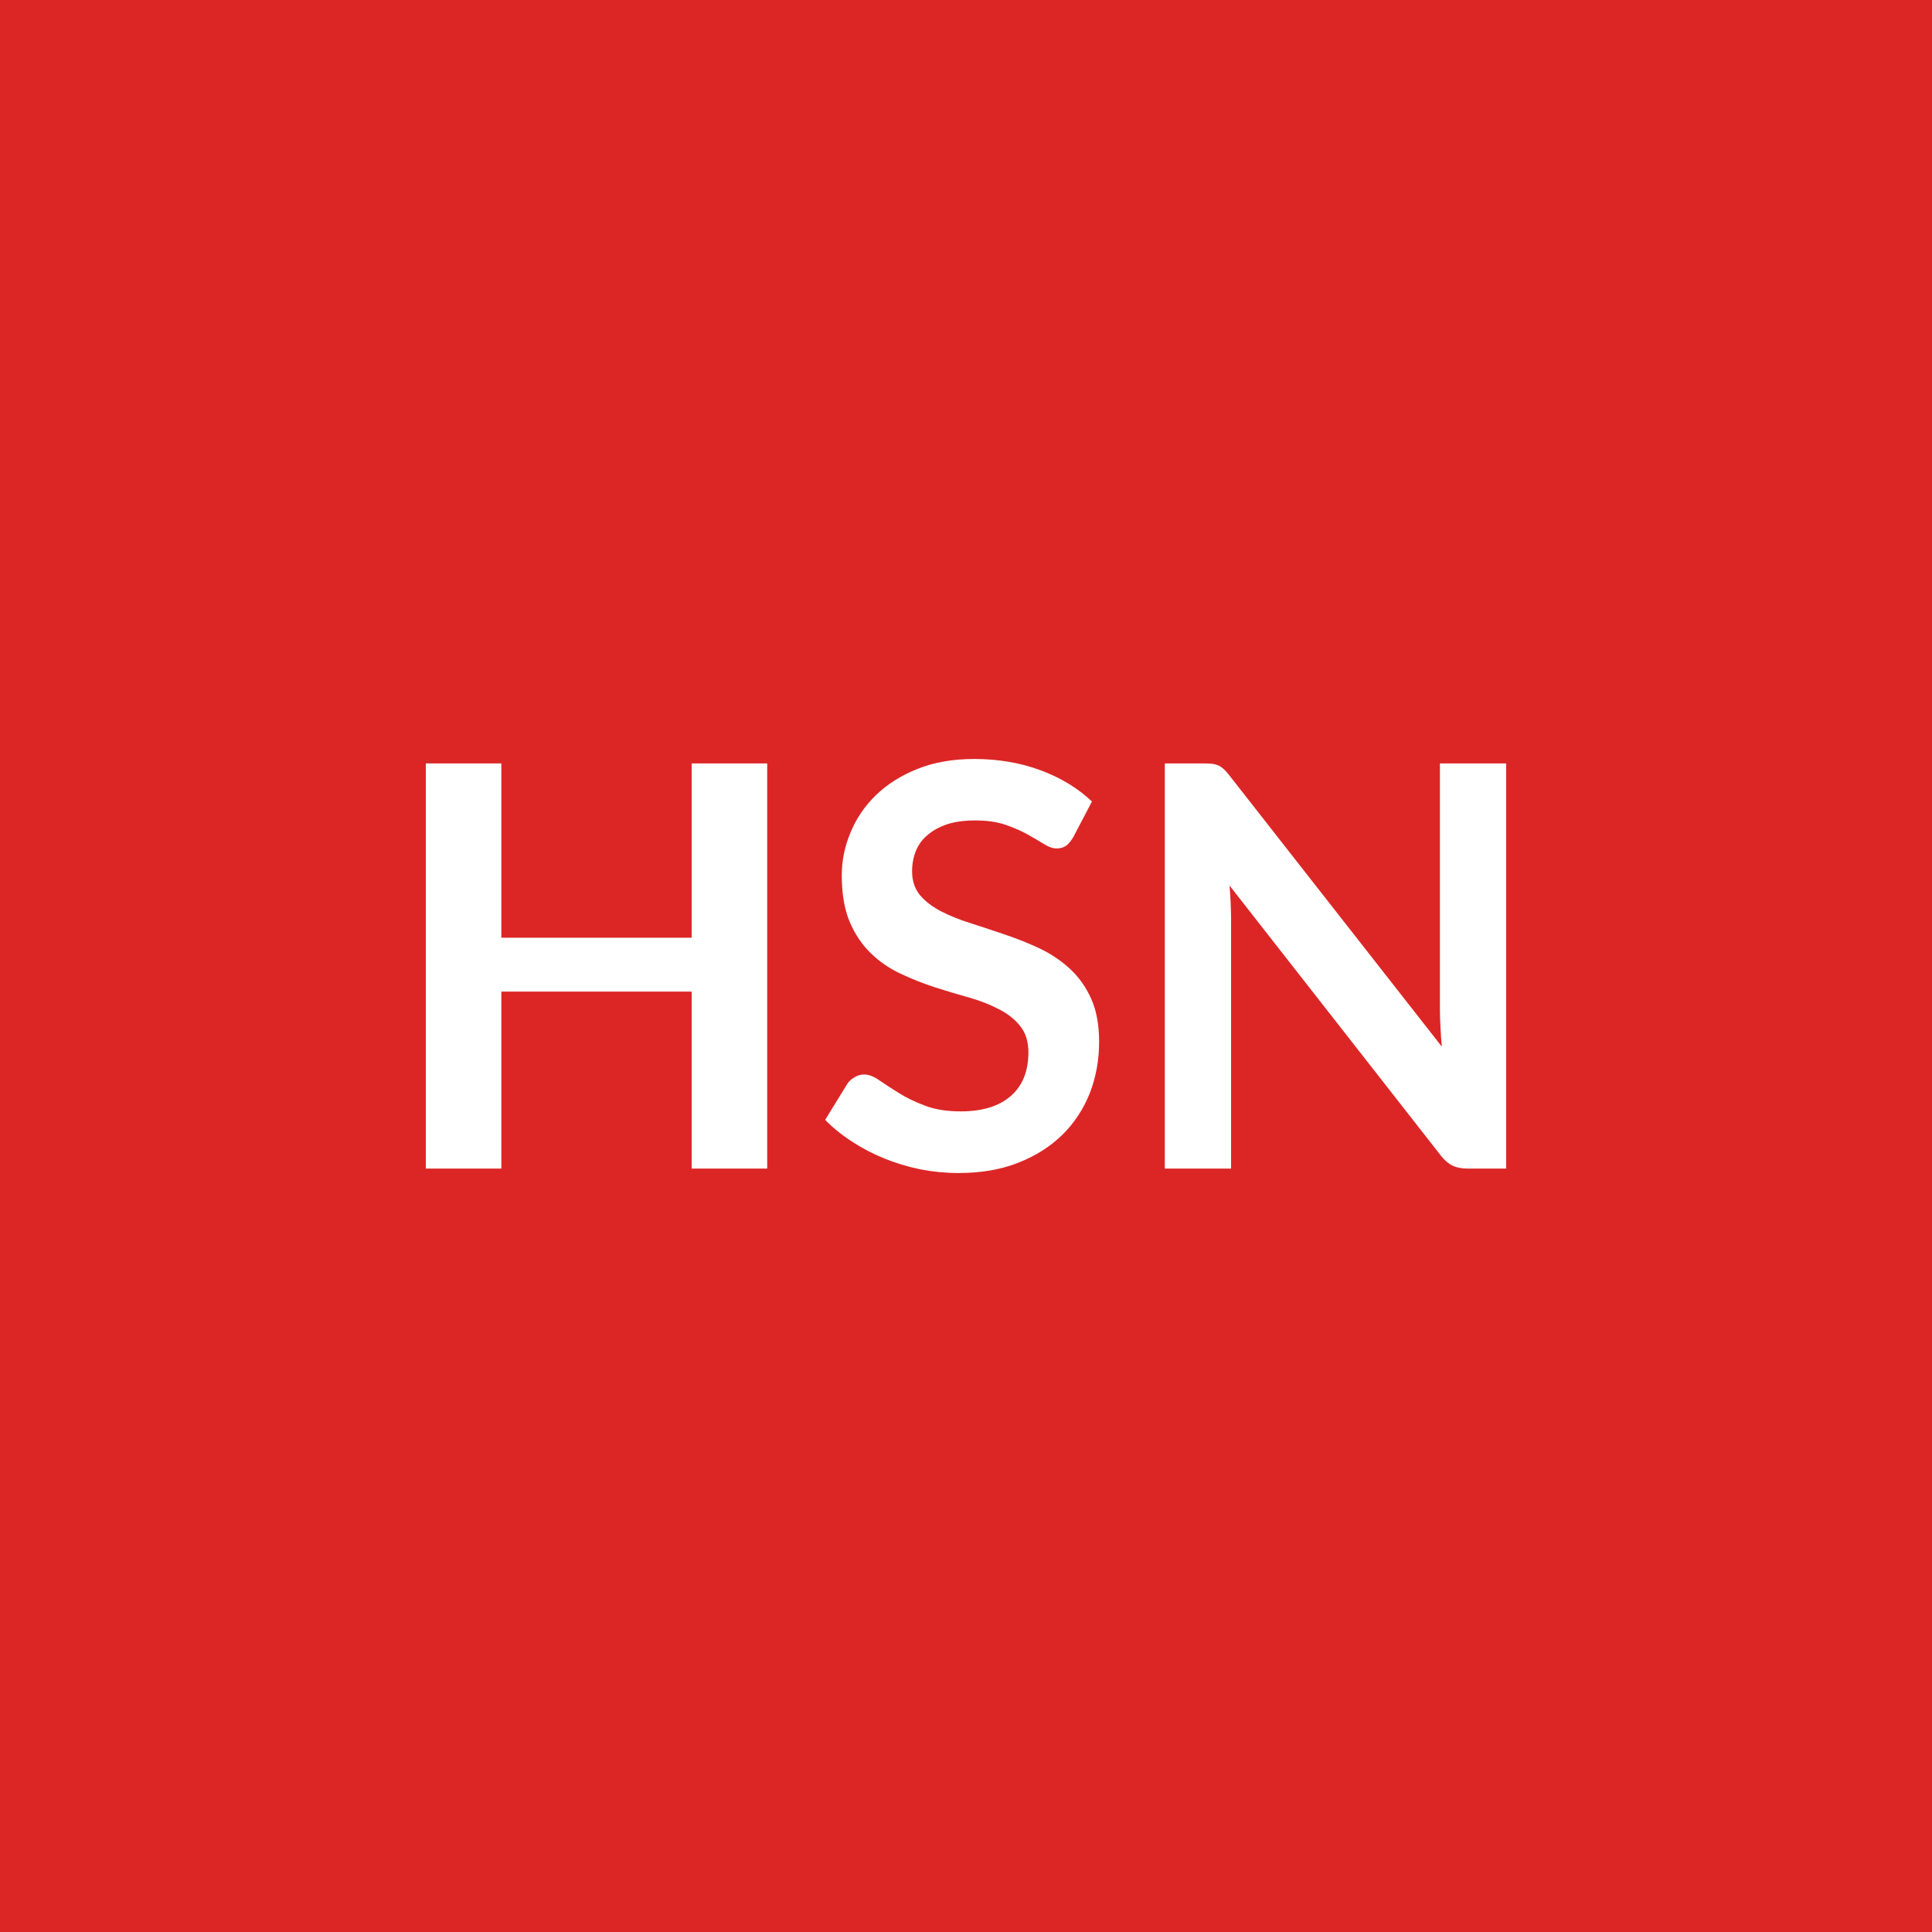
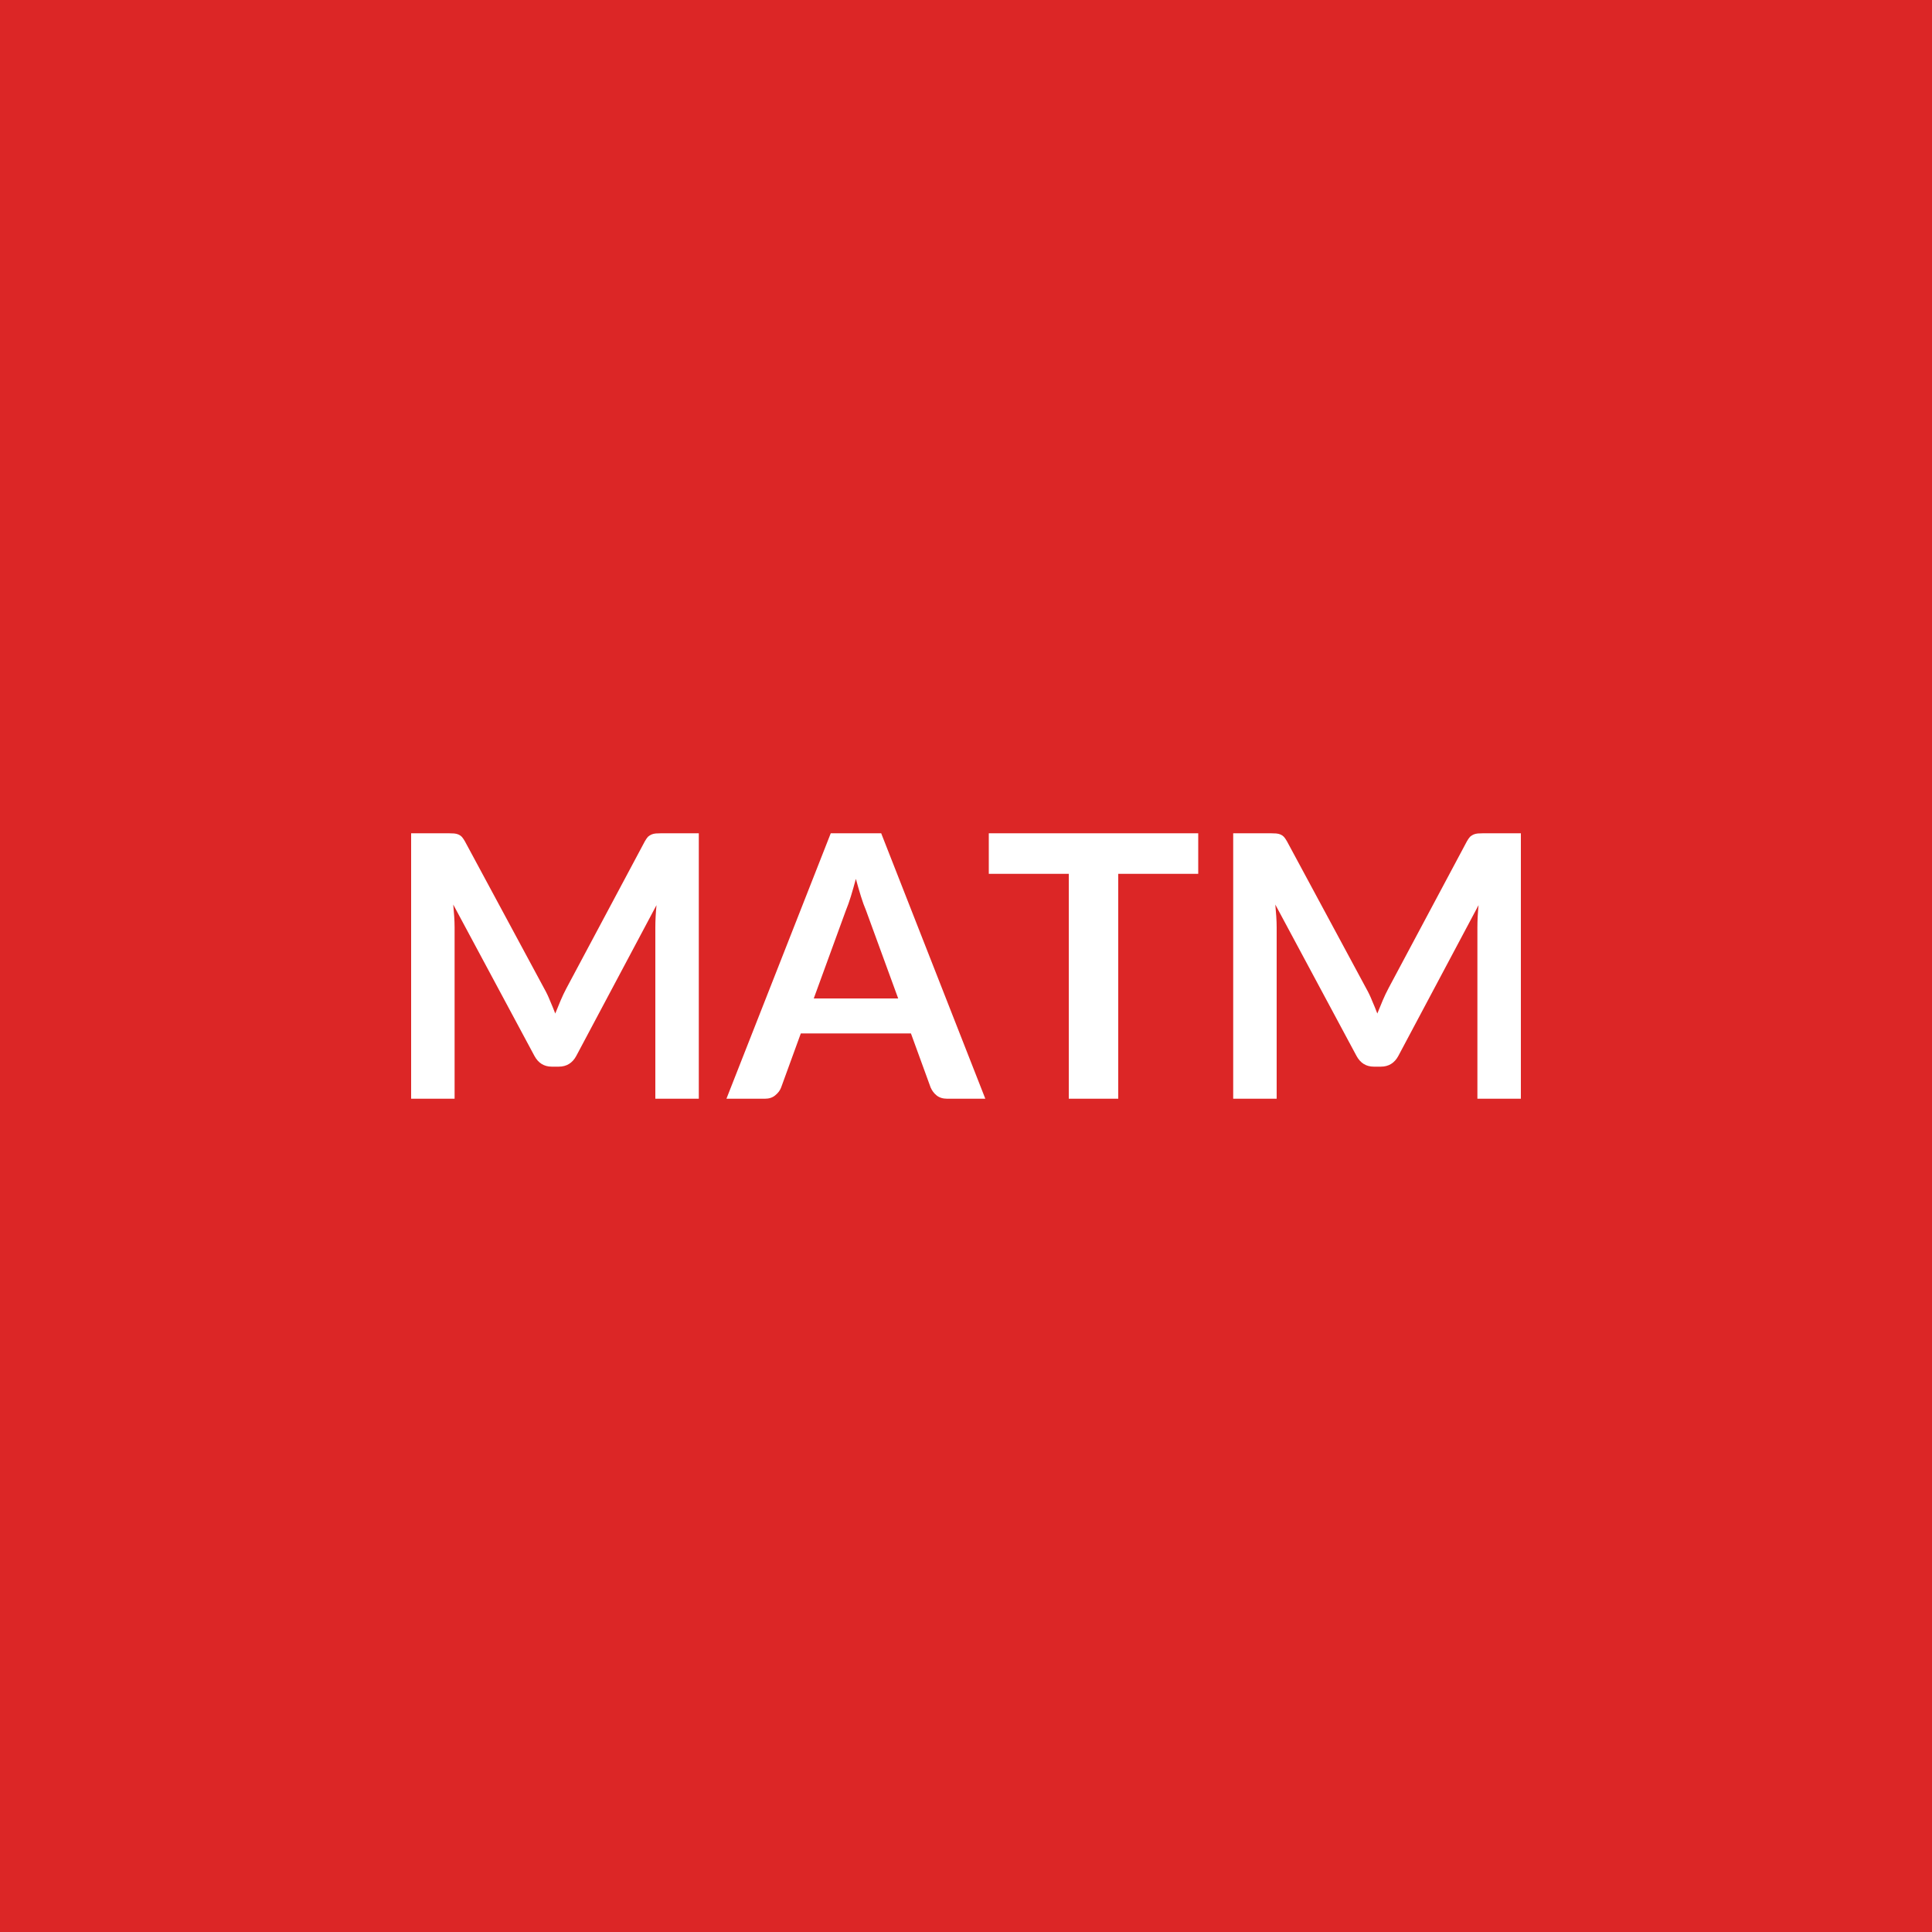
<svg xmlns="http://www.w3.org/2000/svg" width="100" height="100" viewBox="0 0 100 100">
  <rect width="100%" height="100%" fill="#dc2626" />
-   <path fill="#ffffff" d="M35.8 39.515h3.91v20.97H35.8v-9.16h-9.85v9.16h-3.91v-20.97h3.91v9.02h9.85zm20.72 1.97-.97 1.85q-.18.3-.37.44-.2.14-.49.14-.3 0-.66-.23-.35-.22-.85-.5-.49-.27-1.15-.5-.66-.22-1.56-.22-.81 0-1.42.19-.61.2-1.02.55-.42.34-.62.83t-.2 1.07q0 .73.41 1.23.42.49 1.1.84t1.55.62q.87.28 1.78.59.92.31 1.79.72.87.42 1.55 1.05t1.09 1.54q.41.92.41 2.22 0 1.42-.48 2.66-.49 1.24-1.42 2.16-.94.92-2.29 1.45-1.34.53-3.08.53-1 0-1.98-.19-.97-.2-1.86-.56t-1.67-.87q-.79-.51-1.4-1.13l1.15-1.87q.14-.21.38-.34.23-.14.49-.14.36 0 .78.3.42.29 1 .65.58.37 1.36.66.77.3 1.86.3 1.67 0 2.58-.79.92-.79.92-2.27 0-.82-.42-1.35-.41-.52-1.09-.87-.68-.36-1.55-.61-.87-.24-1.77-.53t-1.77-.7q-.87-.4-1.55-1.06-.68-.65-1.1-1.63-.41-.98-.41-2.41 0-1.15.46-2.23.45-1.09 1.32-1.93t2.15-1.35q1.27-.51 2.93-.51 1.85 0 3.42.58t2.67 1.62m18.01-1.97h3.43v20.97h-2q-.46 0-.77-.15-.32-.15-.61-.52l-10.94-13.98q.08.96.08 1.77v12.88h-3.43v-20.97h2.04q.25 0 .43.02.18.03.32.09.14.07.27.19t.29.33l10.99 14.03q-.05-.51-.07-1-.03-.49-.03-.91z" />
+   <path fill="#ffffff" d="M34.24 43.13h1.93v13.74h-2.25V48q0-.53.06-1.15l-4.15 7.8q-.3.56-.91.56h-.36q-.6 0-.9-.56l-4.2-7.83q.03.31.05.62.02.3.02.56v8.87h-2.25V43.13h1.93q.17 0 .29.01t.22.05.18.12q.08.09.16.23l4.11 7.63q.17.3.3.63.14.32.27.66.14-.35.28-.68t.3-.63l4.06-7.61q.08-.14.16-.23.09-.08.19-.12t.22-.05.29-.01m7.88 8.55h4.37l-1.67-4.57q-.13-.3-.26-.72t-.26-.9q-.13.48-.26.91-.13.42-.26.73zm3.49-8.55L51 56.87h-1.97q-.34 0-.55-.17-.2-.16-.31-.41l-1.02-2.8h-5.7l-1.02 2.8q-.08.22-.3.4-.21.18-.54.18H37.6L43 43.13zm16.41 0v2.1h-4.14v11.64h-2.56V45.23h-4.14v-2.1zm14.77 0h1.93v13.74h-2.25V48q0-.53.06-1.15l-4.15 7.8q-.3.56-.91.56h-.36q-.6 0-.9-.56l-4.2-7.83q.03.31.05.62.02.3.02.56v8.87h-2.25V43.13h1.93q.17 0 .29.01t.22.05.18.12q.08.09.16.23l4.11 7.63q.17.3.3.63.14.32.27.66.14-.35.28-.68t.3-.63l4.06-7.61q.08-.14.16-.23.09-.08.19-.12t.22-.05.29-.01" />
</svg>
